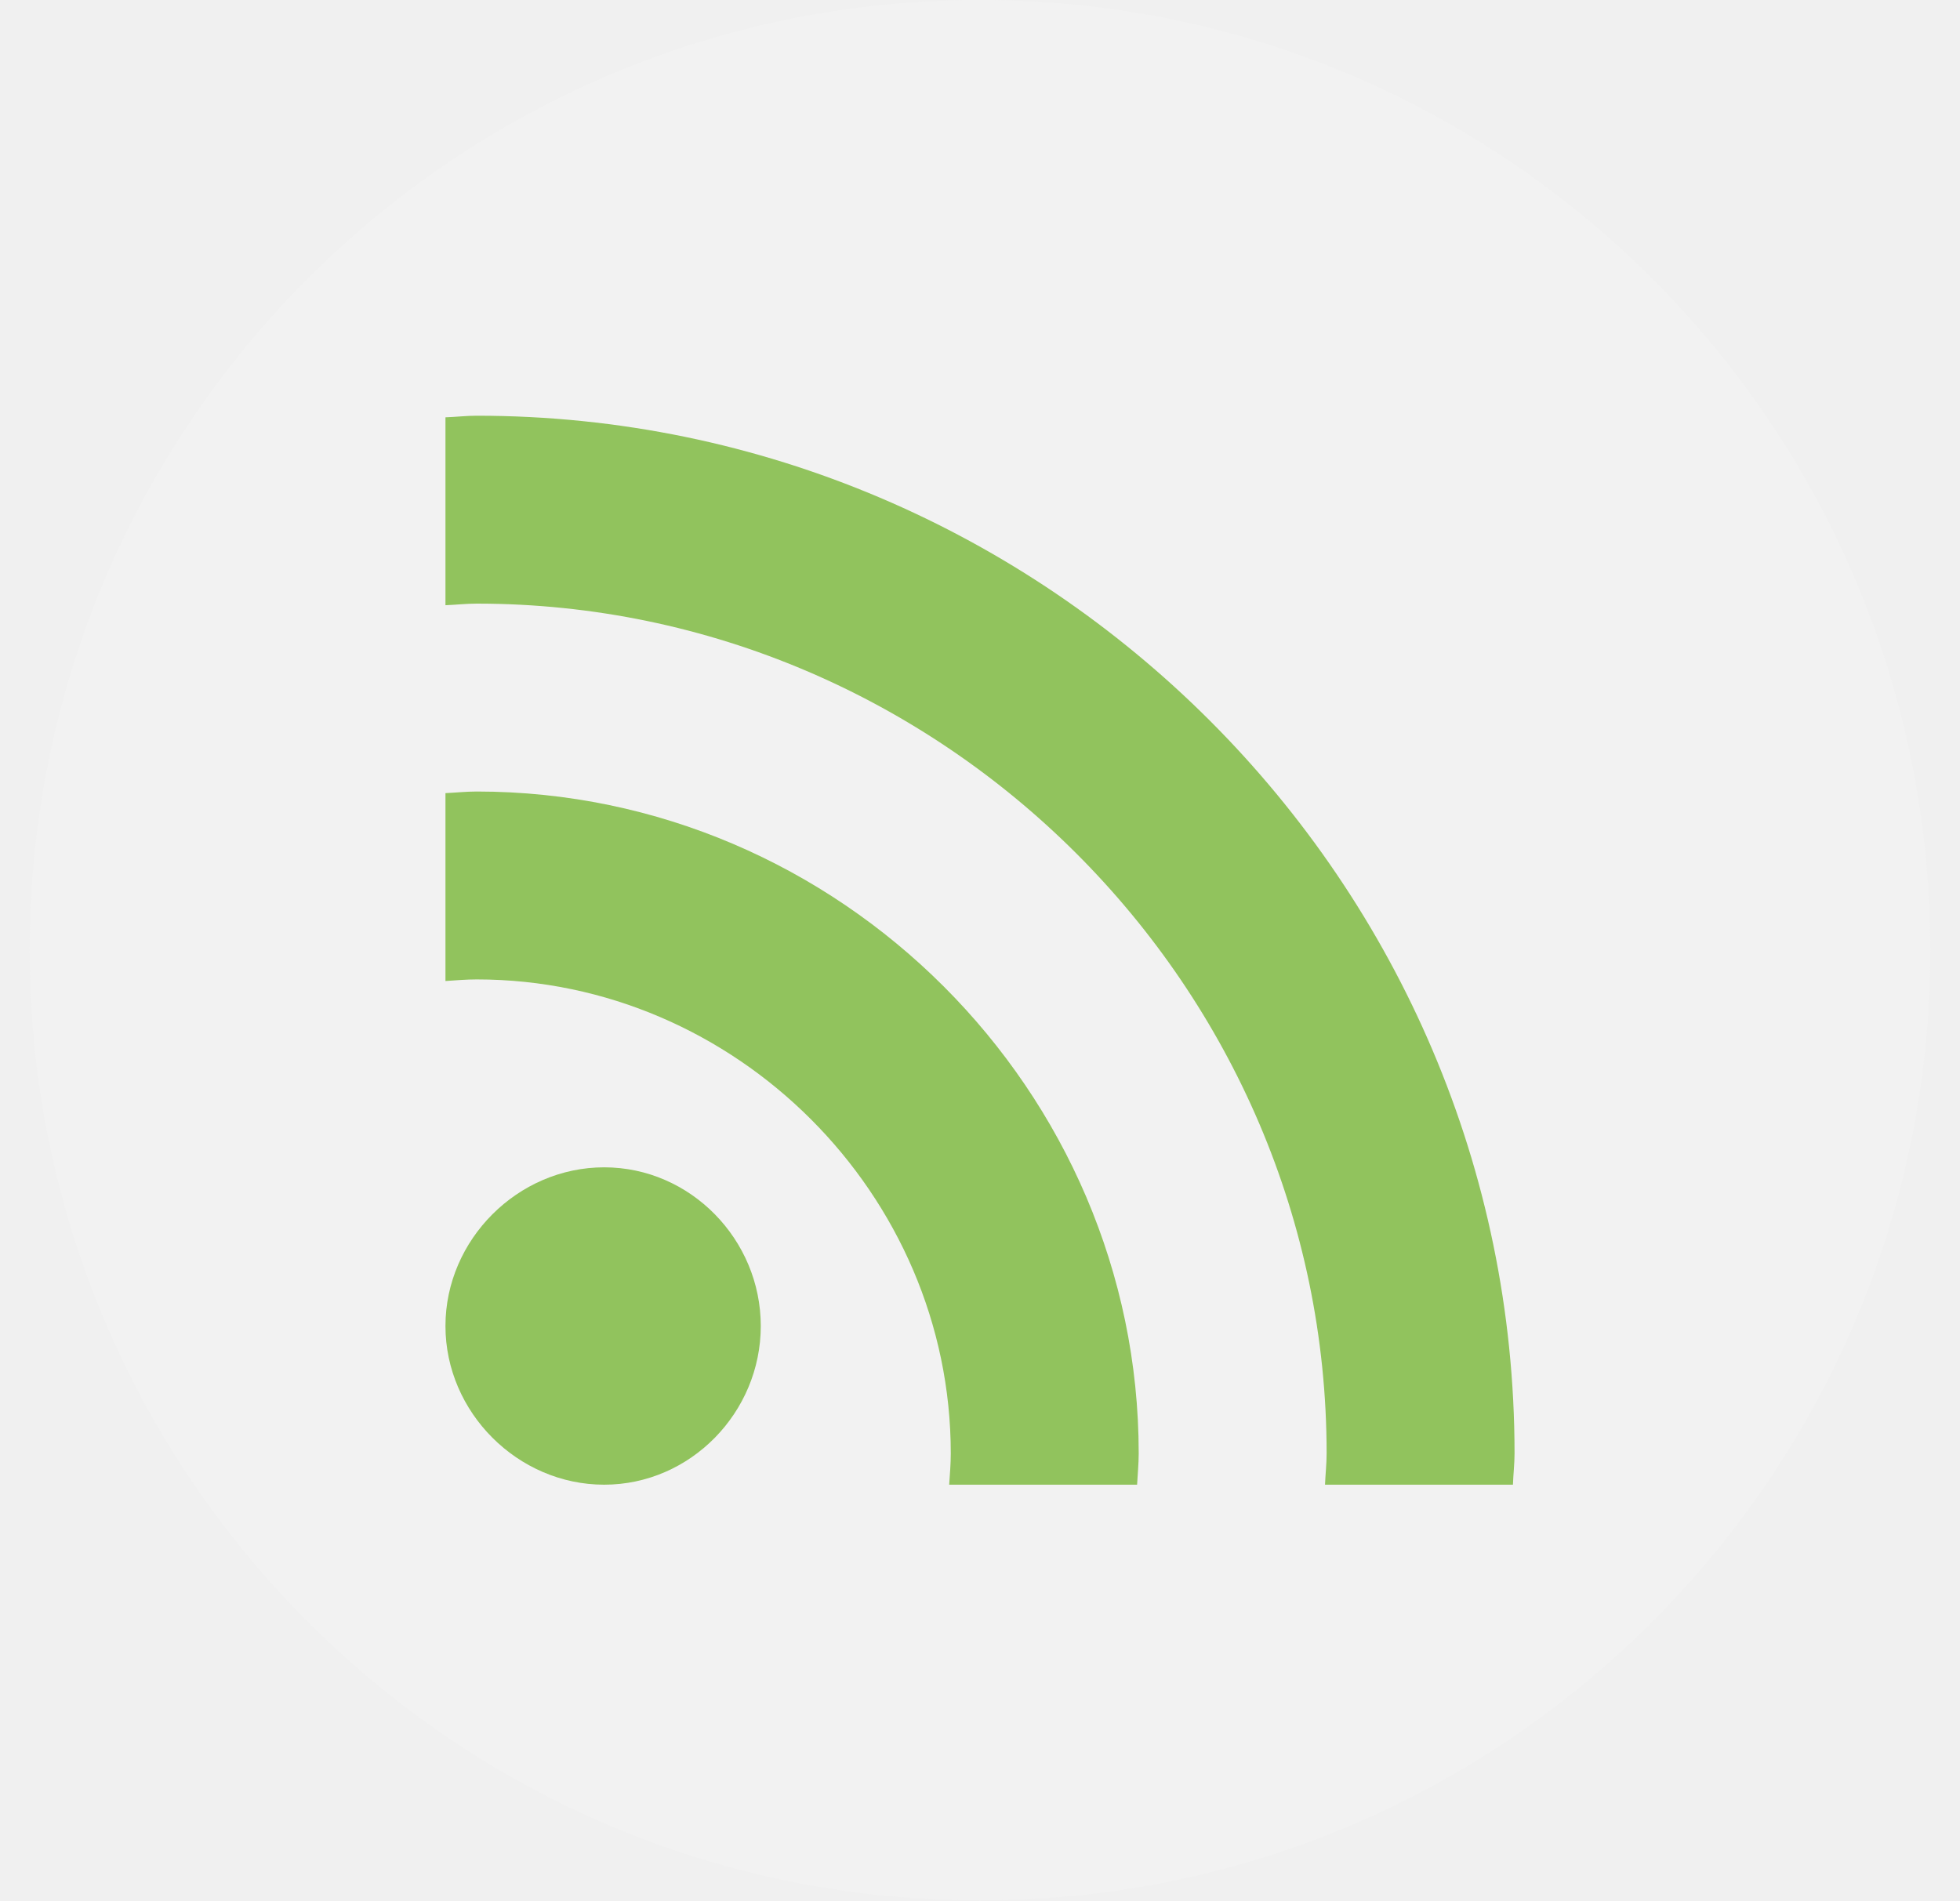
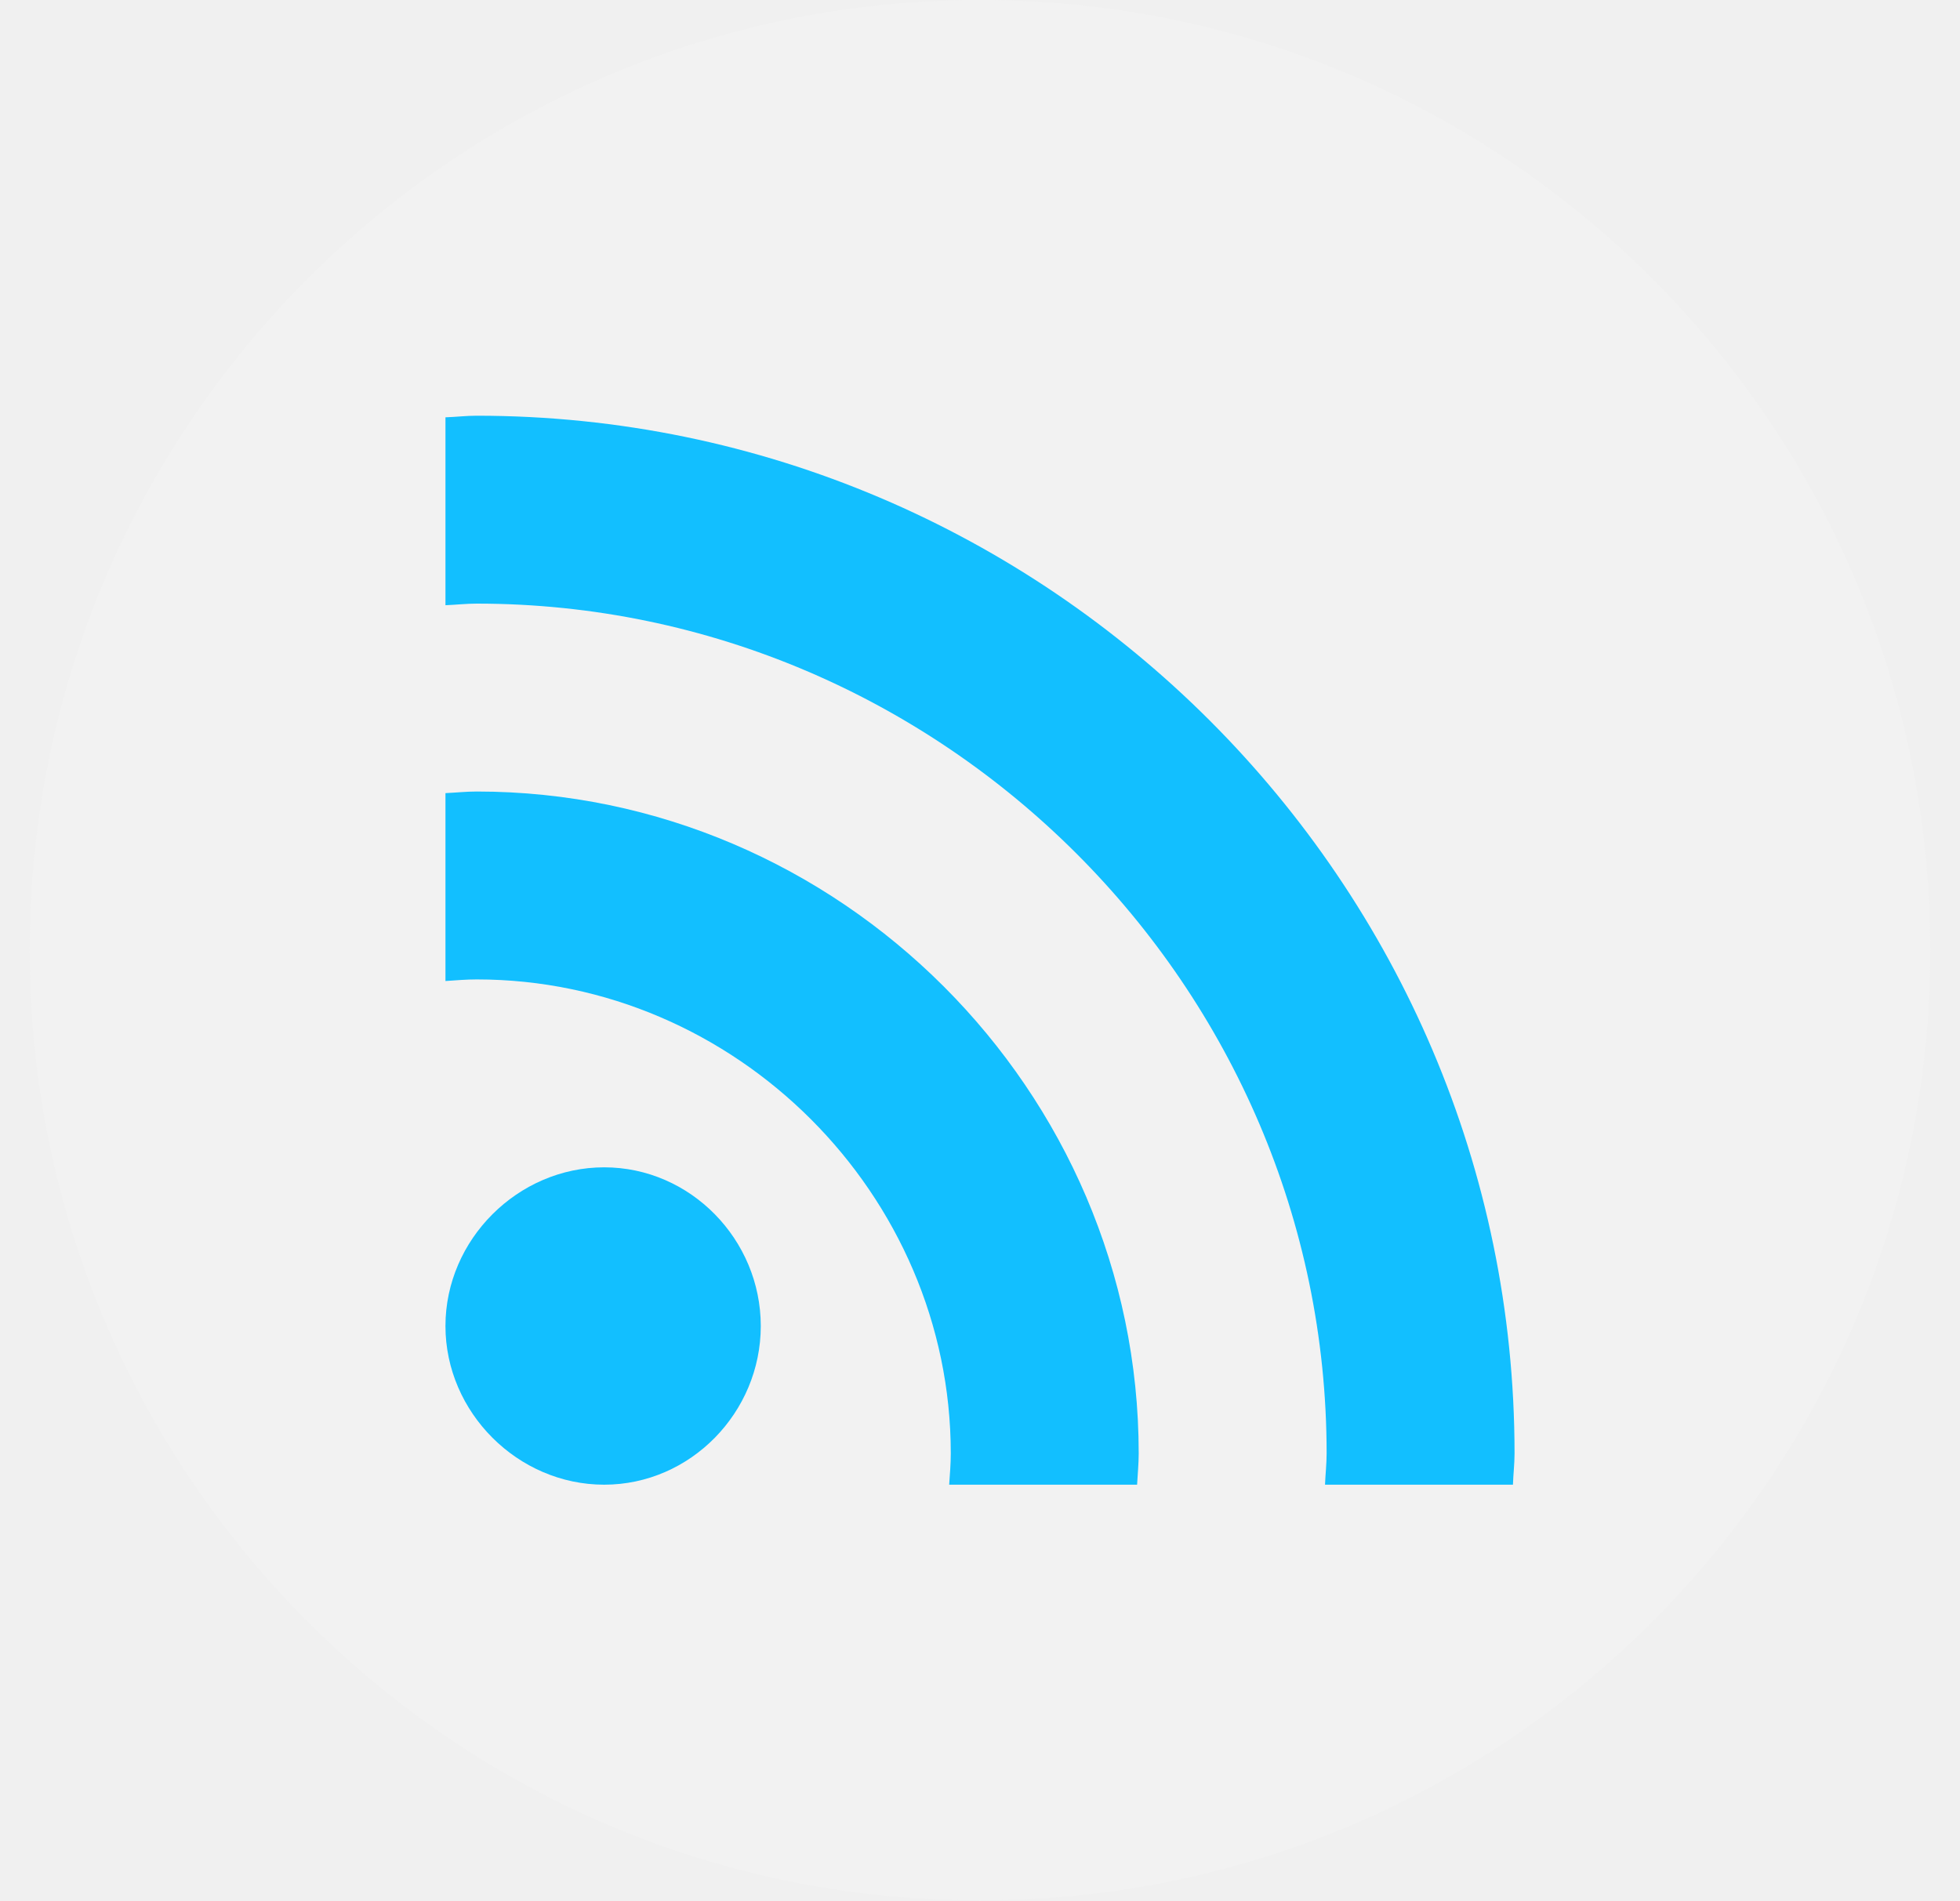
<svg xmlns="http://www.w3.org/2000/svg" width="33" height="32" viewBox="0 0 33 32" fill="none">
  <rect x="0.5" width="32" height="32" rx="16" fill="#F2F2F2" />
  <g clip-path="url(#clip0)">
-     <path d="M10.172 25C11.626 25 12.809 23.782 12.809 22.328C12.809 20.874 11.626 19.656 10.172 19.656C8.718 19.656 7.5 20.874 7.5 22.328C7.5 23.782 8.718 25 10.172 25Z" fill="#91C35D" />
-     <path d="M16.008 24.473C16.008 24.651 15.993 24.825 15.981 25H19.145C19.154 24.824 19.172 24.651 19.172 24.473C19.172 18.366 14.133 13.328 8.027 13.328C7.849 13.328 7.676 13.347 7.5 13.355V16.519C7.675 16.507 7.849 16.492 8.027 16.492C12.389 16.492 16.008 20.111 16.008 24.473Z" fill="#91C35D" />
-     <path d="M8.027 7C7.849 7 7.677 7.021 7.5 7.027V10.191C7.676 10.184 7.849 10.164 8.027 10.164C15.878 10.164 22.336 16.622 22.336 24.473C22.336 24.651 22.316 24.823 22.309 25H25.473C25.479 24.823 25.5 24.651 25.5 24.473C25.5 14.861 17.638 7 8.027 7Z" fill="#91C35D" />
+     <path d="M10.172 25C11.626 25 12.809 23.782 12.809 22.328C12.809 20.874 11.626 19.656 10.172 19.656C8.718 19.656 7.5 20.874 7.5 22.328C7.5 23.782 8.718 25 10.172 25Z" fill="#12BFFF" />
+     <path d="M16.008 24.473C16.008 24.651 15.993 24.825 15.981 25H19.145C19.154 24.824 19.172 24.651 19.172 24.473C19.172 18.366 14.133 13.328 8.027 13.328C7.849 13.328 7.676 13.347 7.5 13.355V16.519C7.675 16.507 7.849 16.492 8.027 16.492C12.389 16.492 16.008 20.111 16.008 24.473Z" fill="#12BFFF" />
+     <path d="M8.027 7C7.849 7 7.677 7.021 7.5 7.027V10.191C7.676 10.184 7.849 10.164 8.027 10.164C15.878 10.164 22.336 16.622 22.336 24.473C22.336 24.651 22.316 24.823 22.309 25H25.473C25.479 24.823 25.5 24.651 25.5 24.473C25.5 14.861 17.638 7 8.027 7Z" fill="#12BFFF" />
  </g>
  <defs>
    <clipPath id="clip0">
      <rect width="18" height="18" fill="white" transform="translate(7.5 7)" />
    </clipPath>
  </defs>
</svg>
